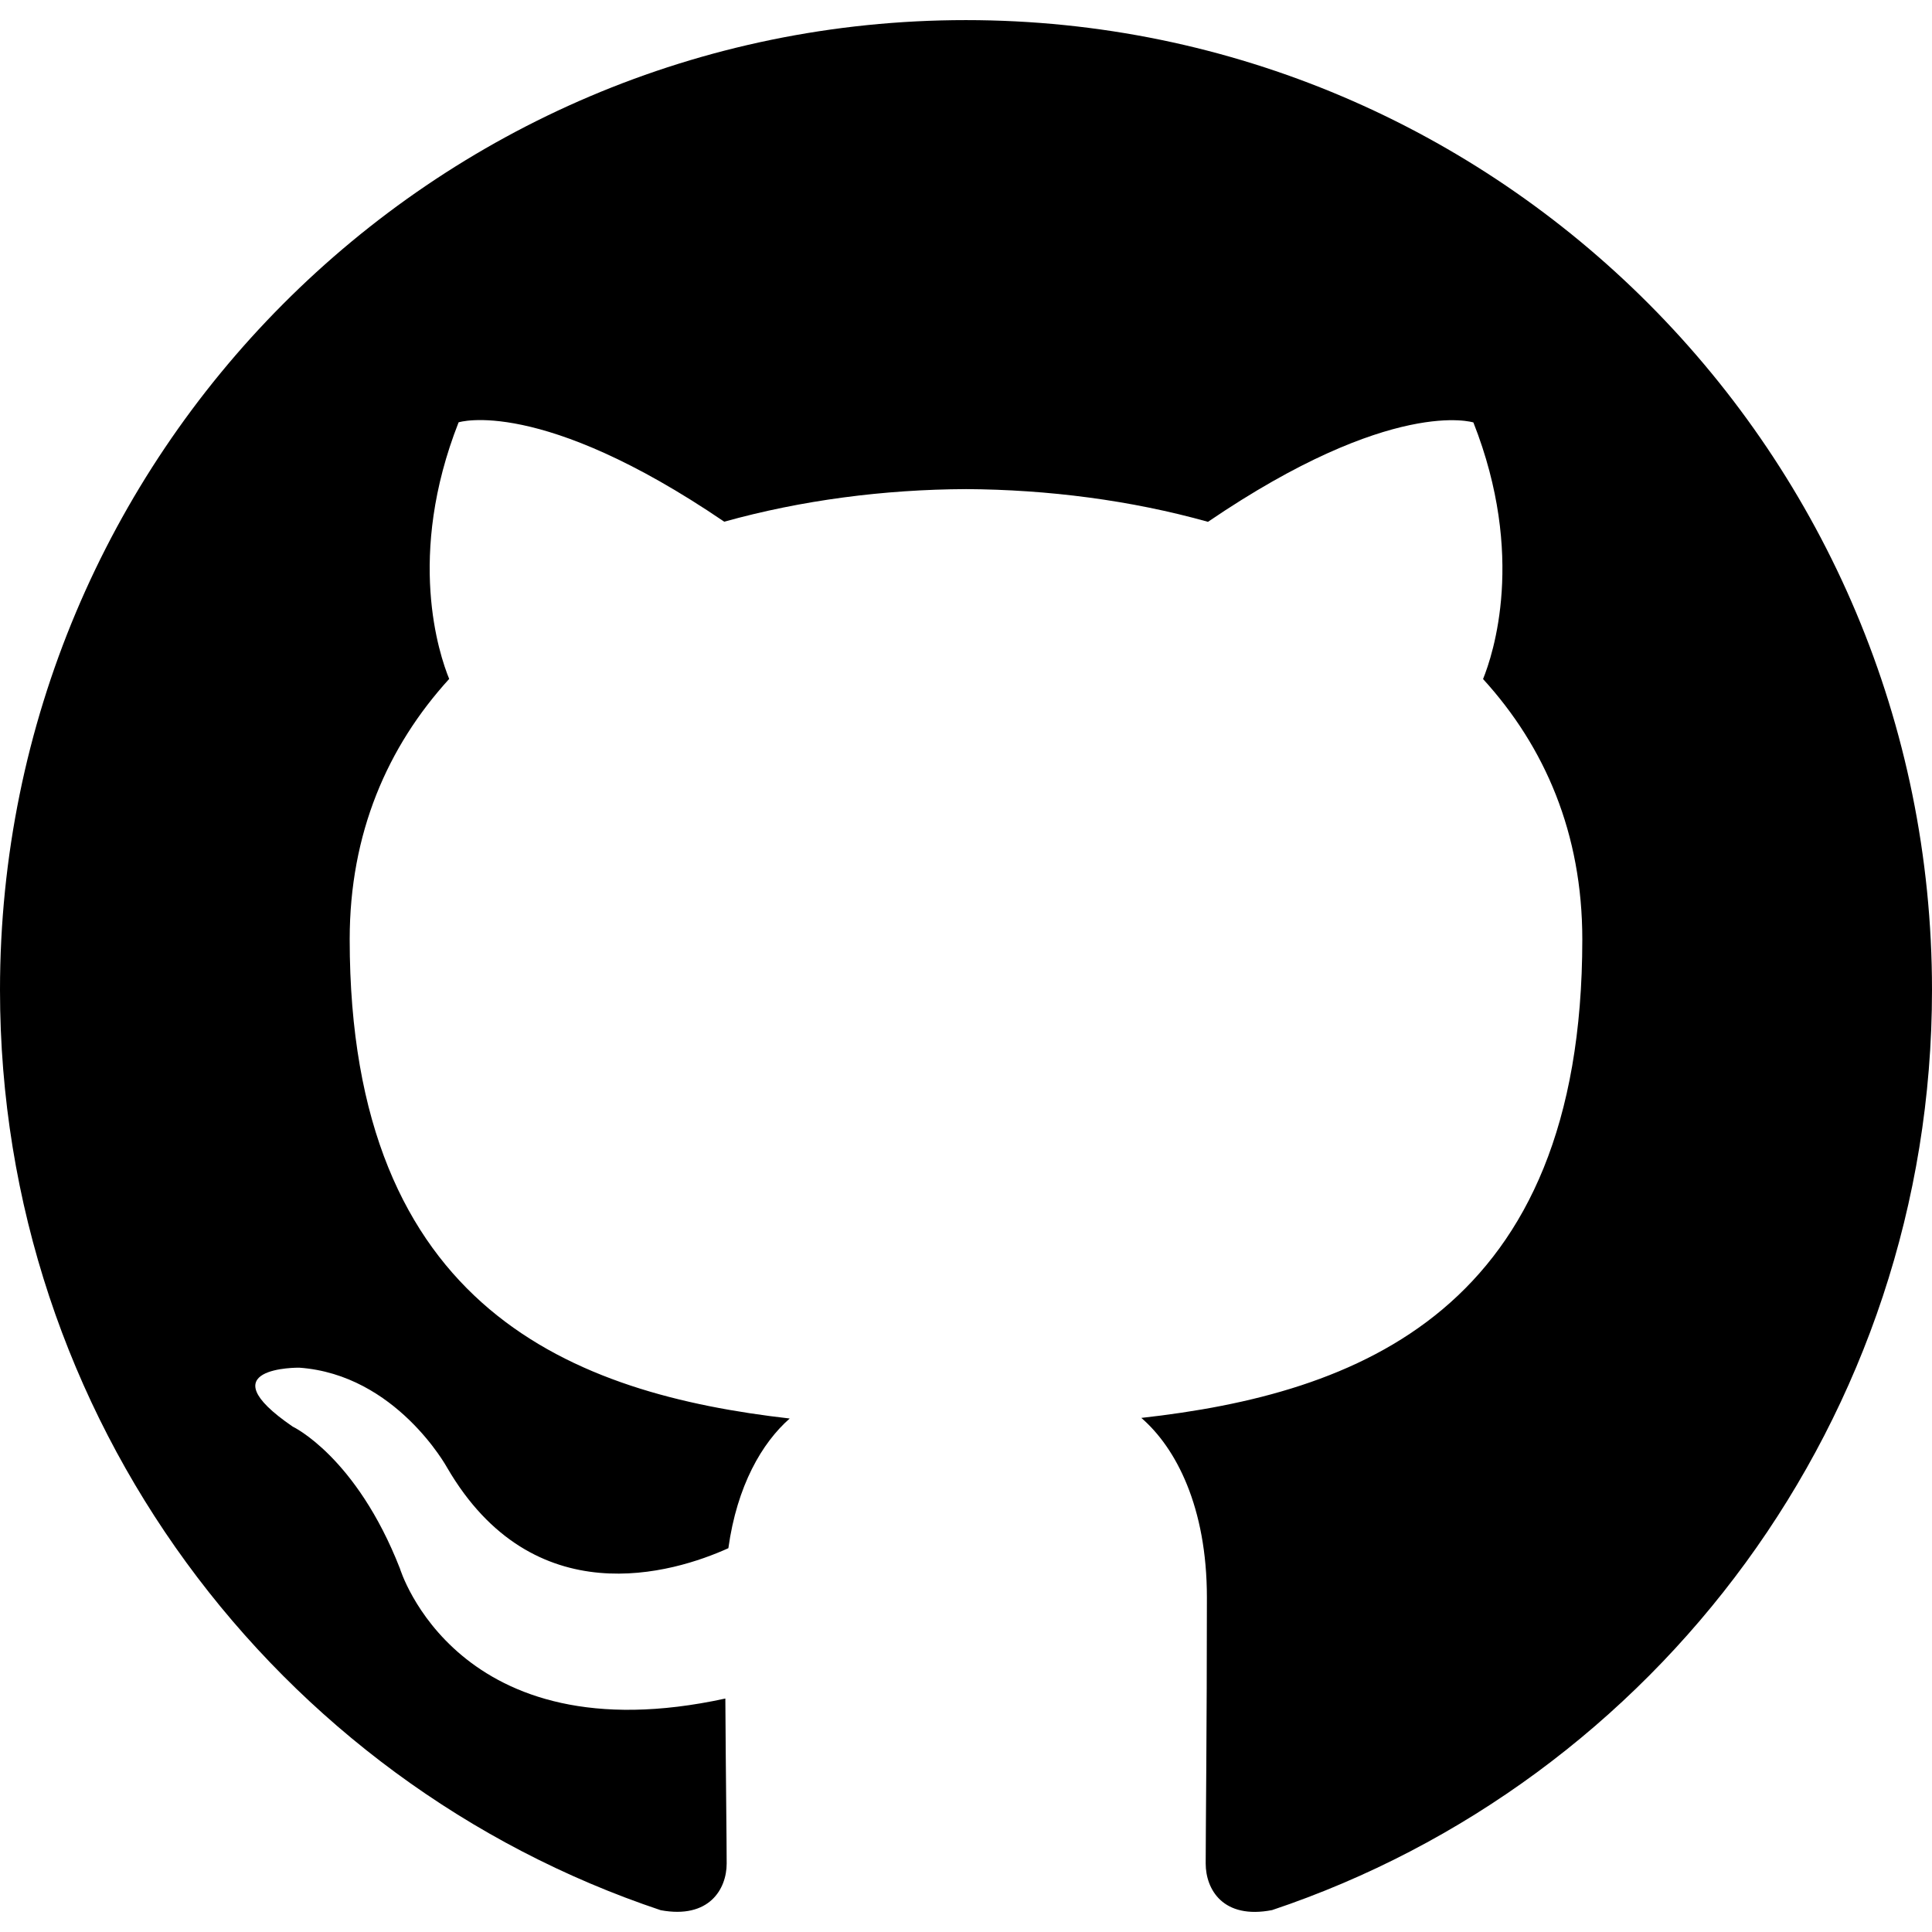
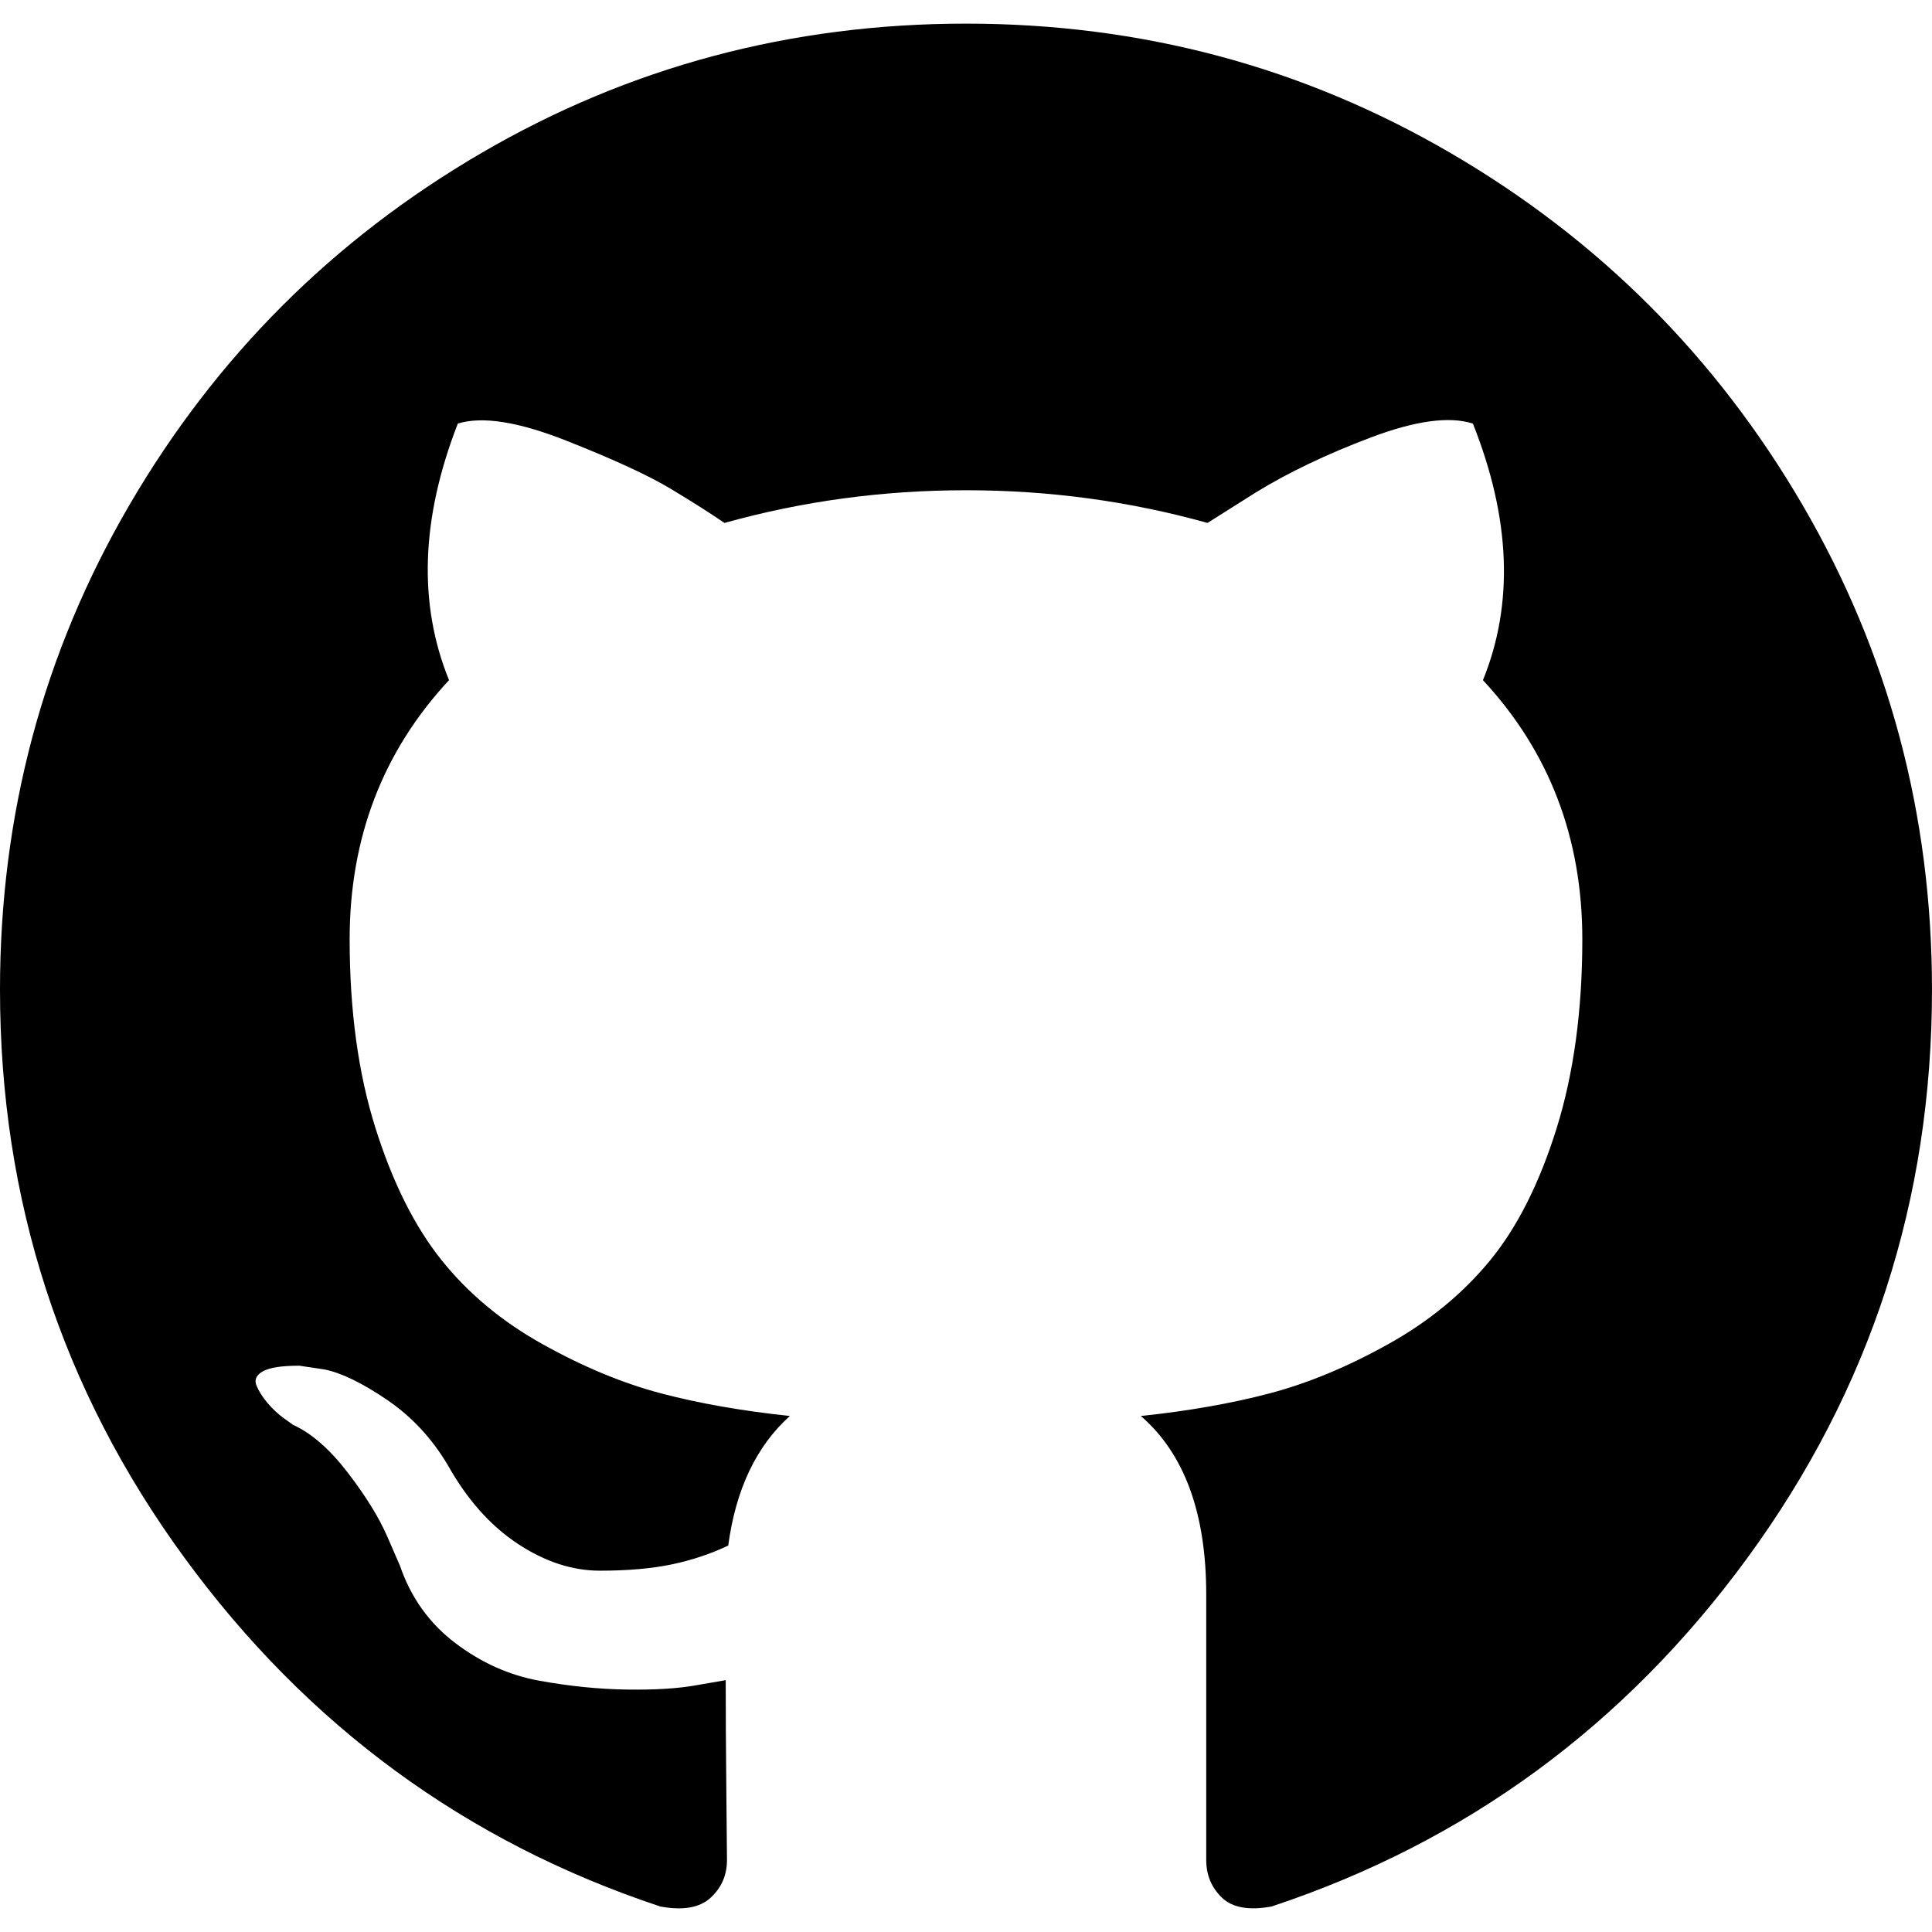
- <svg xmlns="http://www.w3.org/2000/svg" version="1.1" id="Capa_1" x="0px" y="0px" viewBox="0 0 512 512" style="enable-background:new 0 0 512 512;" xml:space="preserve" width="512px" height="512px" class="">
+ <svg xmlns="http://www.w3.org/2000/svg" version="1.1" id="Capa_1" x="0px" y="0px" width="438.549px" height="438.549px" viewBox="0 0 438.549 438.549" style="enable-background:new 0 0 438.549 438.549;" xml:space="preserve">
  <g>
-     <g>
-       <g>
-         <path d="M255.968,5.329C114.624,5.329,0,120.401,0,262.353c0,113.536,73.344,209.856,175.104,243.872    c12.8,2.368,17.472-5.568,17.472-12.384c0-6.112-0.224-22.272-0.352-43.712c-71.2,15.52-86.24-34.464-86.24-34.464    c-11.616-29.696-28.416-37.6-28.416-37.6c-23.264-15.936,1.728-15.616,1.728-15.616c25.696,1.824,39.2,26.496,39.2,26.496    c22.848,39.264,59.936,27.936,74.528,21.344c2.304-16.608,8.928-27.936,16.256-34.368    c-56.832-6.496-116.608-28.544-116.608-127.008c0-28.064,9.984-51.008,26.368-68.992c-2.656-6.496-11.424-32.64,2.496-68    c0,0,21.504-6.912,70.4,26.336c20.416-5.696,42.304-8.544,64.096-8.64c21.728,0.128,43.648,2.944,64.096,8.672    c48.864-33.248,70.336-26.336,70.336-26.336c13.952,35.392,5.184,61.504,2.56,68c16.416,17.984,26.304,40.928,26.304,68.992    c0,98.72-59.84,120.448-116.864,126.816c9.184,7.936,17.376,23.616,17.376,47.584c0,34.368-0.32,62.08-0.32,70.496    c0,6.88,4.608,14.88,17.6,12.352C438.72,472.145,512,375.857,512,262.353C512,120.401,397.376,5.329,255.968,5.329z" data-original="#000000" class="active-path" fill="#000000" />
-       </g>
-     </g>
+     <path d="M409.132,114.573c-19.608-33.596-46.205-60.194-79.798-79.8C295.736,15.166,259.057,5.365,219.271,5.365   c-39.781,0-76.472,9.804-110.063,29.408c-33.596,19.605-60.192,46.204-79.8,79.8C9.803,148.168,0,184.854,0,224.63   c0,47.78,13.94,90.745,41.827,128.906c27.884,38.164,63.906,64.572,108.063,79.227c5.14,0.954,8.945,0.283,11.419-1.996   c2.475-2.282,3.711-5.14,3.711-8.562c0-0.571-0.049-5.708-0.144-15.417c-0.098-9.709-0.144-18.179-0.144-25.406l-6.567,1.136   c-4.187,0.767-9.469,1.092-15.846,1c-6.374-0.089-12.991-0.757-19.842-1.999c-6.854-1.231-13.229-4.086-19.13-8.559   c-5.898-4.473-10.085-10.328-12.56-17.556l-2.855-6.57c-1.903-4.374-4.899-9.233-8.992-14.559   c-4.093-5.331-8.232-8.945-12.419-10.848l-1.999-1.431c-1.332-0.951-2.568-2.098-3.711-3.429c-1.142-1.331-1.997-2.663-2.568-3.997   c-0.572-1.335-0.098-2.43,1.427-3.289c1.525-0.859,4.281-1.276,8.28-1.276l5.708,0.853c3.807,0.763,8.516,3.042,14.133,6.851   c5.614,3.806,10.229,8.754,13.846,14.842c4.38,7.806,9.657,13.754,15.846,17.847c6.184,4.093,12.419,6.136,18.699,6.136   c6.28,0,11.704-0.476,16.274-1.423c4.565-0.952,8.848-2.383,12.847-4.285c1.713-12.758,6.377-22.559,13.988-29.41   c-10.848-1.14-20.601-2.857-29.264-5.14c-8.658-2.286-17.605-5.996-26.835-11.14c-9.235-5.137-16.896-11.516-22.985-19.126   c-6.09-7.614-11.088-17.61-14.987-29.979c-3.901-12.374-5.852-26.648-5.852-42.826c0-23.035,7.52-42.637,22.557-58.817   c-7.044-17.318-6.379-36.732,1.997-58.24c5.52-1.715,13.706-0.428,24.554,3.853c10.85,4.283,18.794,7.952,23.84,10.994   c5.046,3.041,9.089,5.618,12.135,7.708c17.705-4.947,35.976-7.421,54.818-7.421s37.117,2.474,54.823,7.421l10.849-6.849   c7.419-4.57,16.18-8.758,26.262-12.565c10.088-3.805,17.802-4.853,23.134-3.138c8.562,21.509,9.325,40.922,2.279,58.24   c15.036,16.18,22.559,35.787,22.559,58.817c0,16.178-1.958,30.497-5.853,42.966c-3.9,12.471-8.941,22.457-15.125,29.979   c-6.191,7.521-13.901,13.85-23.131,18.986c-9.232,5.14-18.182,8.85-26.84,11.136c-8.662,2.286-18.415,4.004-29.263,5.146   c9.894,8.562,14.842,22.077,14.842,40.539v60.237c0,3.422,1.19,6.279,3.572,8.562c2.379,2.279,6.136,2.95,11.276,1.995   c44.163-14.653,80.185-41.062,108.068-79.226c27.88-38.161,41.825-81.126,41.825-128.906   C438.536,184.851,428.728,148.168,409.132,114.573z" />
  </g>
+   <g>
+ </g>
+   <g>
+ </g>
+   <g>
+ </g>
+   <g>
+ </g>
+   <g>
+ </g>
+   <g>
+ </g>
+   <g>
+ </g>
+   <g>
+ </g>
+   <g>
+ </g>
+   <g>
+ </g>
+   <g>
+ </g>
+   <g>
+ </g>
+   <g>
+ </g>
+   <g>
+ </g>
+   <g>
+ </g>
</svg>
